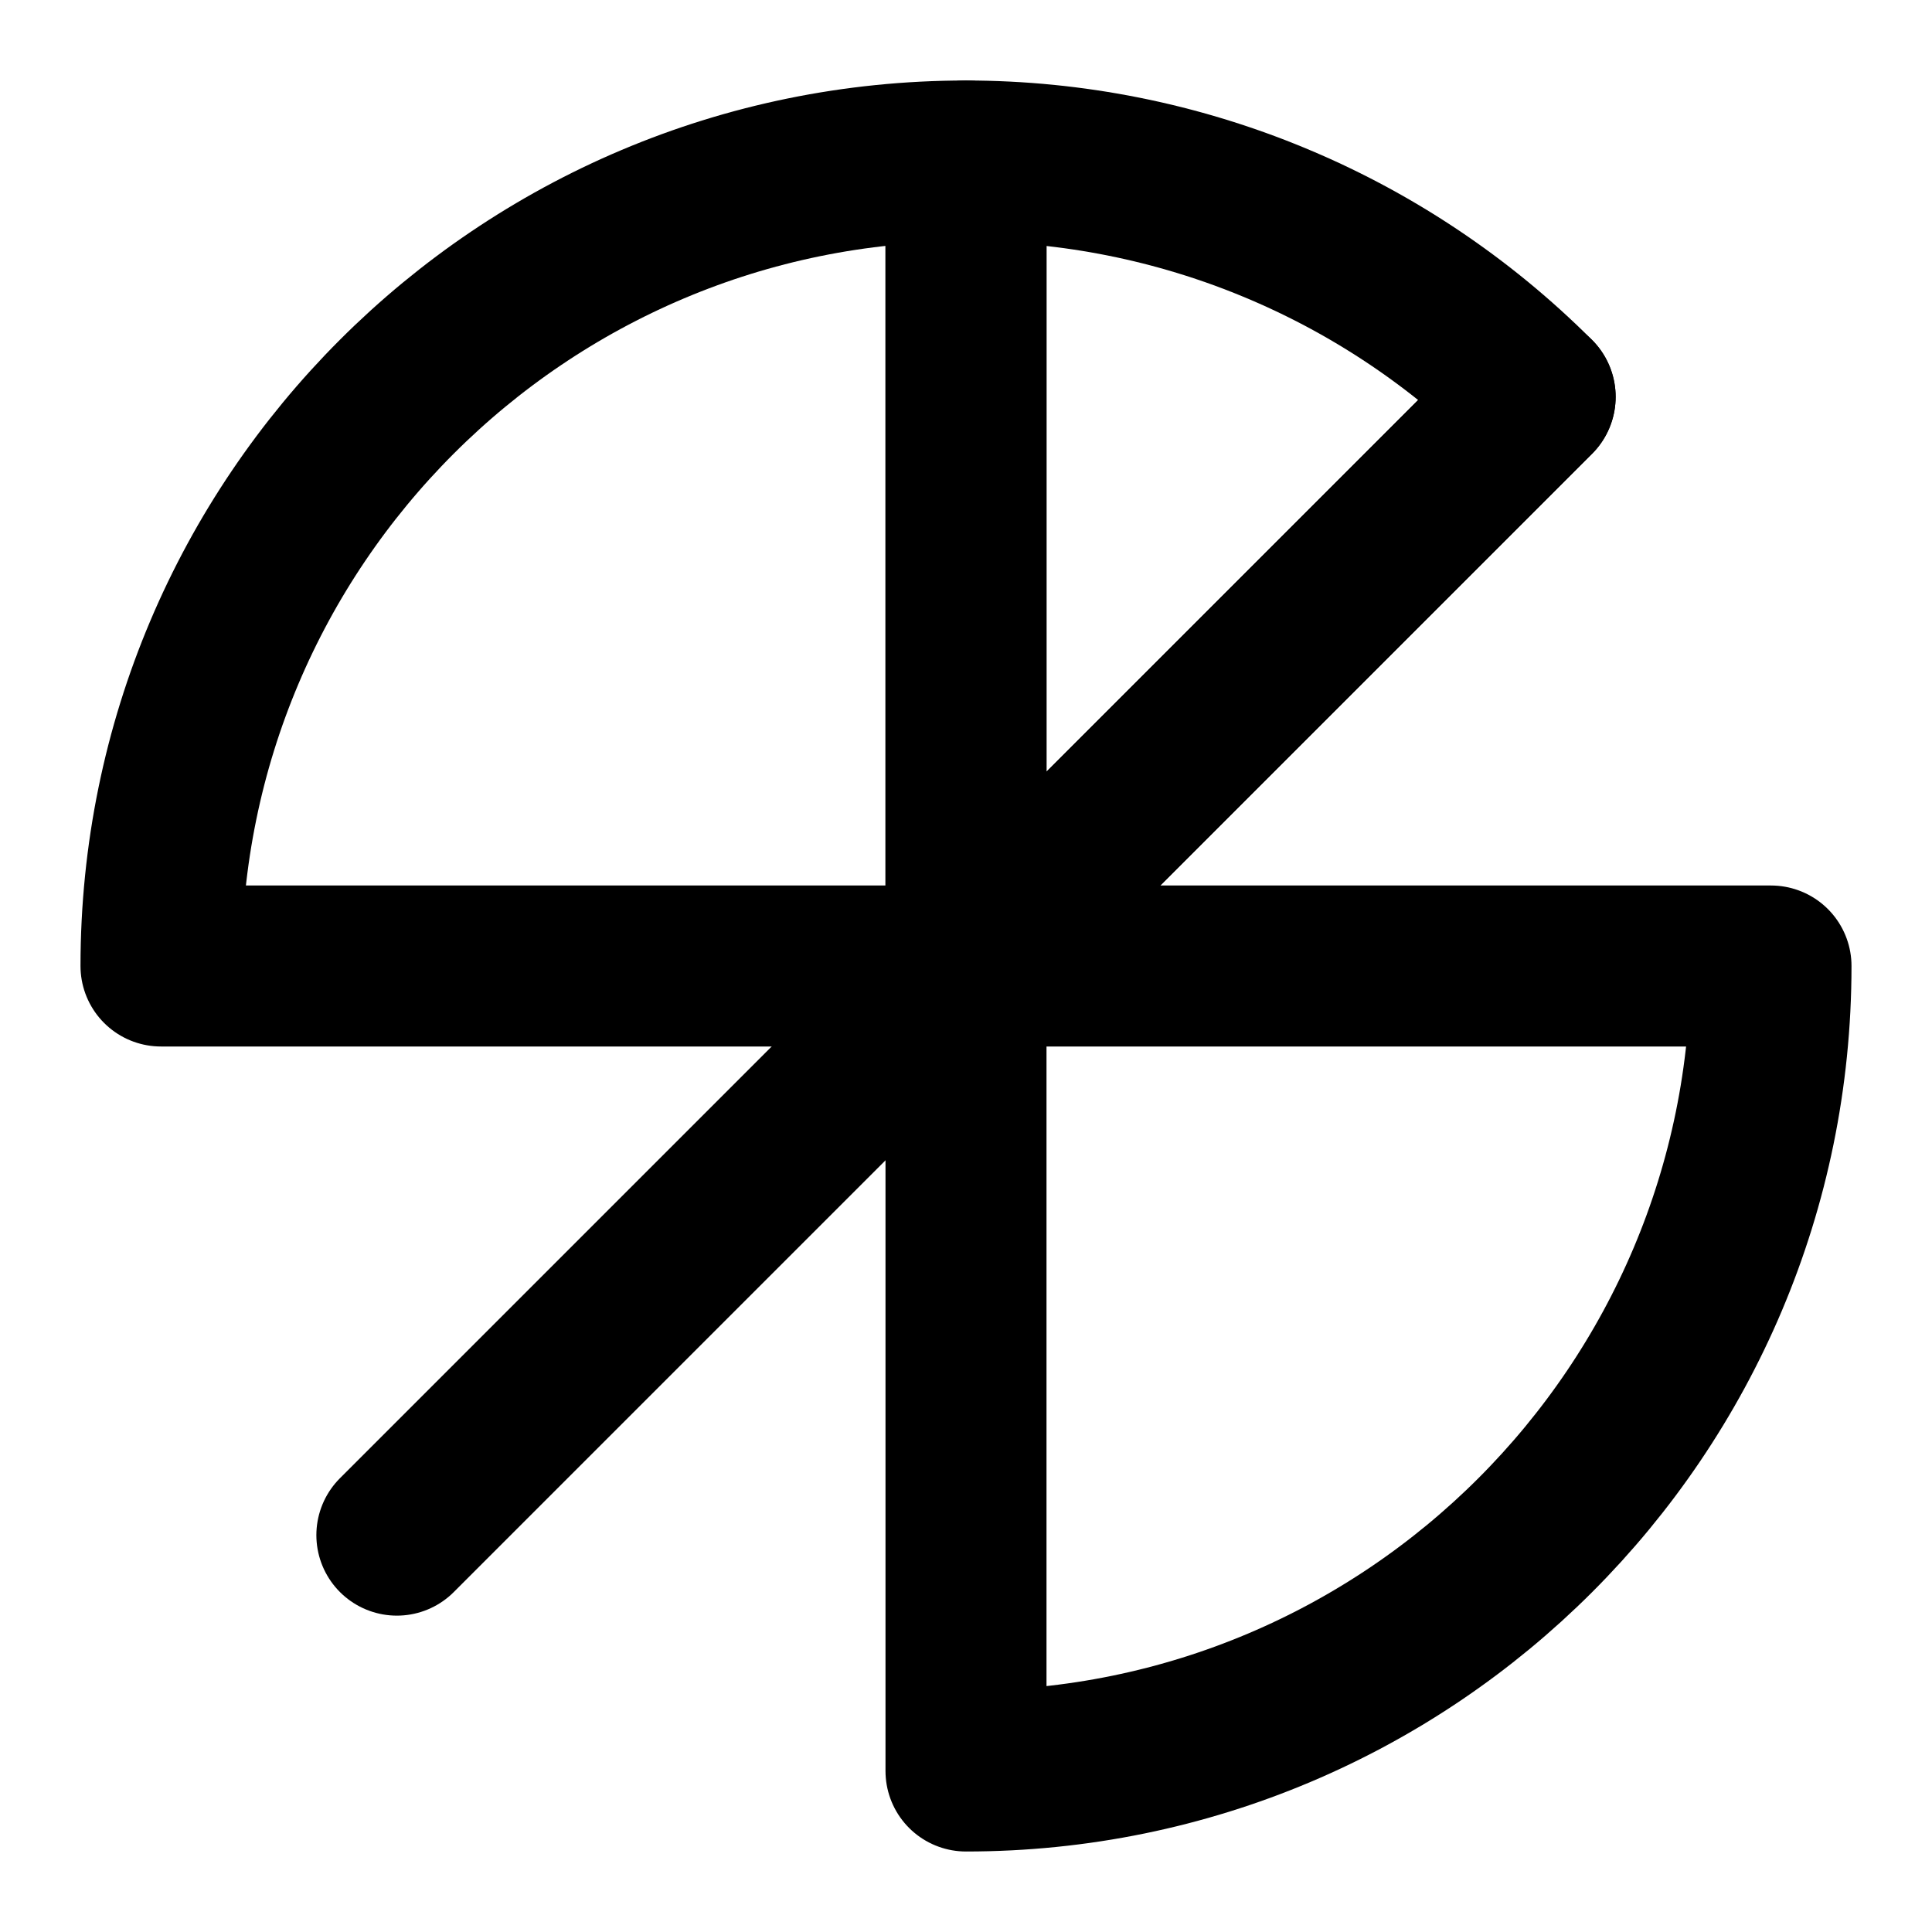
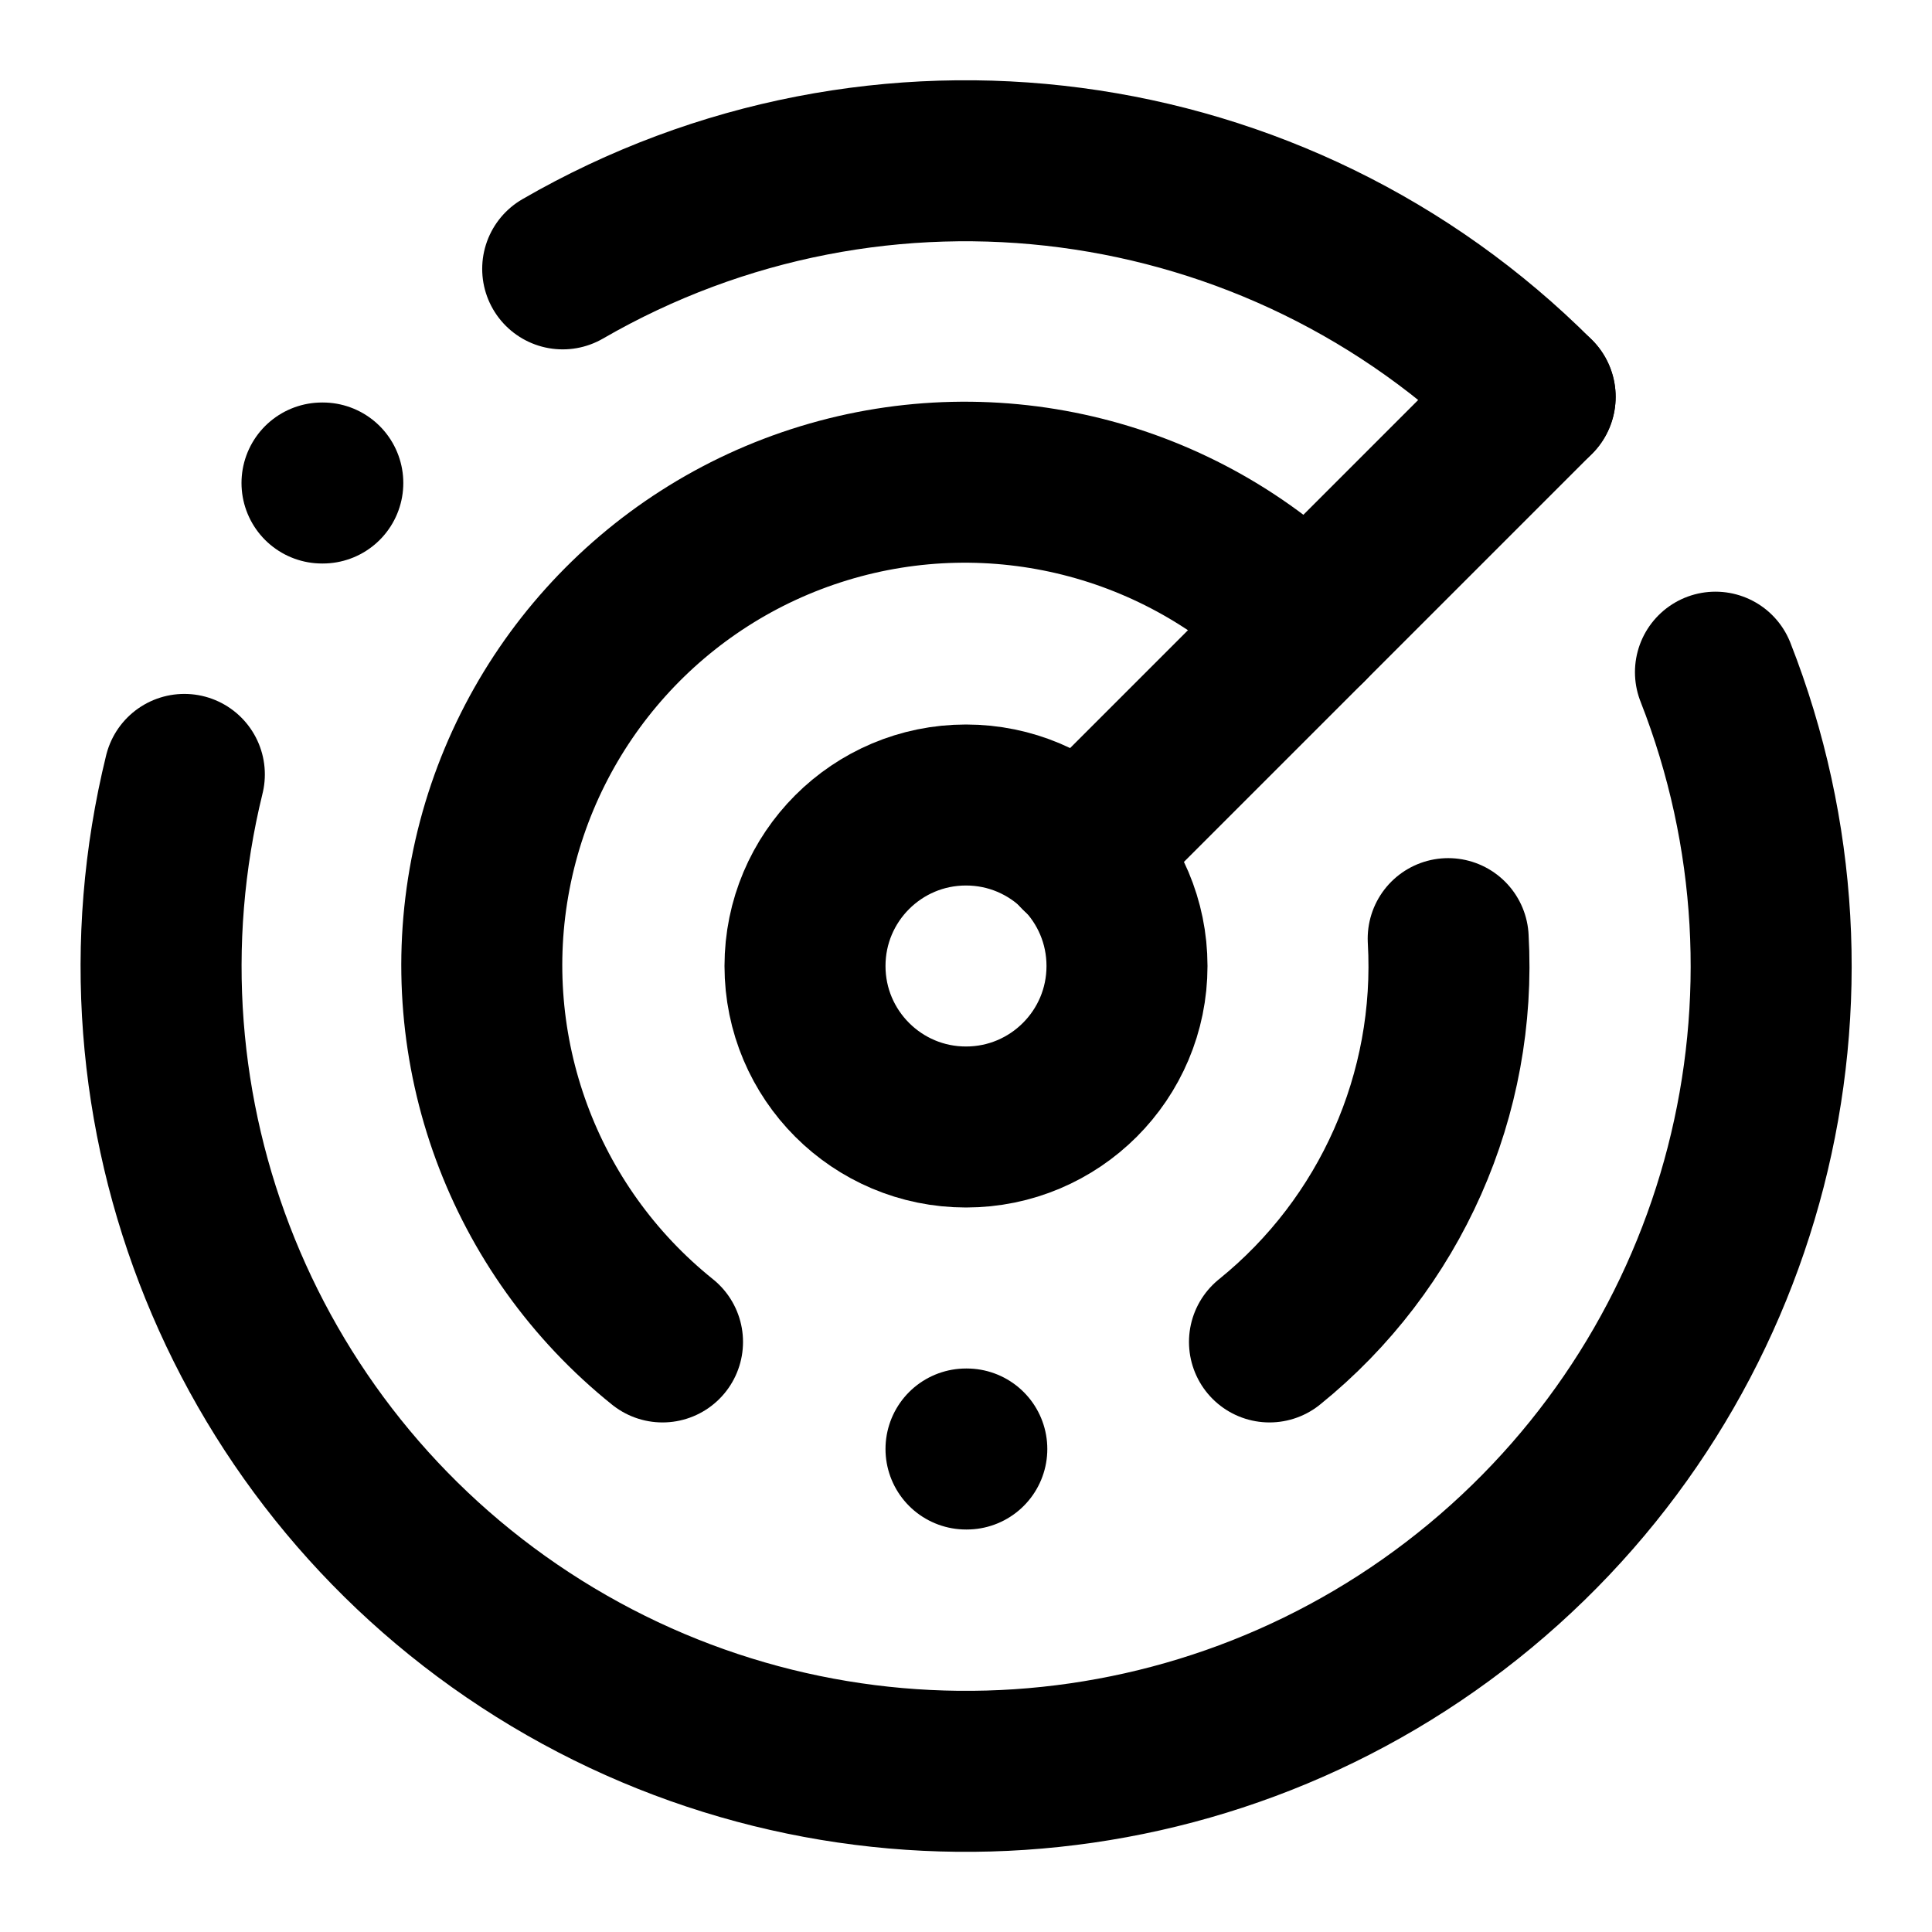
<svg xmlns="http://www.w3.org/2000/svg" width="24" height="24" viewBox="0 0 24 24" fill="none" stroke="currentColor" stroke-width="2" stroke-linecap="round" stroke-linejoin="round">
-   <path d="M19.07 4.93A10 10 0 0 0 12 2v10z" />
-   <path d="M22 12a10 10 0 0 1-10 10v-10z" />
-   <path d="m12 12-7.07 7.07" />
-   <path d="M2 12a10 10 0 0 1 10-10v10z" />
-   <path d="m12 12 7.07-7.07" />
+   <path d="M19.07 4.93A10 10 0 0 0 6.99 3.34" />
+   <path d="M4 6h.01" />
+   <path d="M2.29 9.62A10 10 0 1 0 21.31 8.35" />
+   <path d="M16.24 7.76A6 6 0 1 0 8.23 16.67" />
+   <path d="M12 18h.01" />
+   <path d="M17.99 11.66A6 6 0 0 1 15.77 16.67" />
+   <circle cx="12" cy="12" r="2" />
+   <path d="m13.41 10.59 5.66-5.66" />
</svg>
